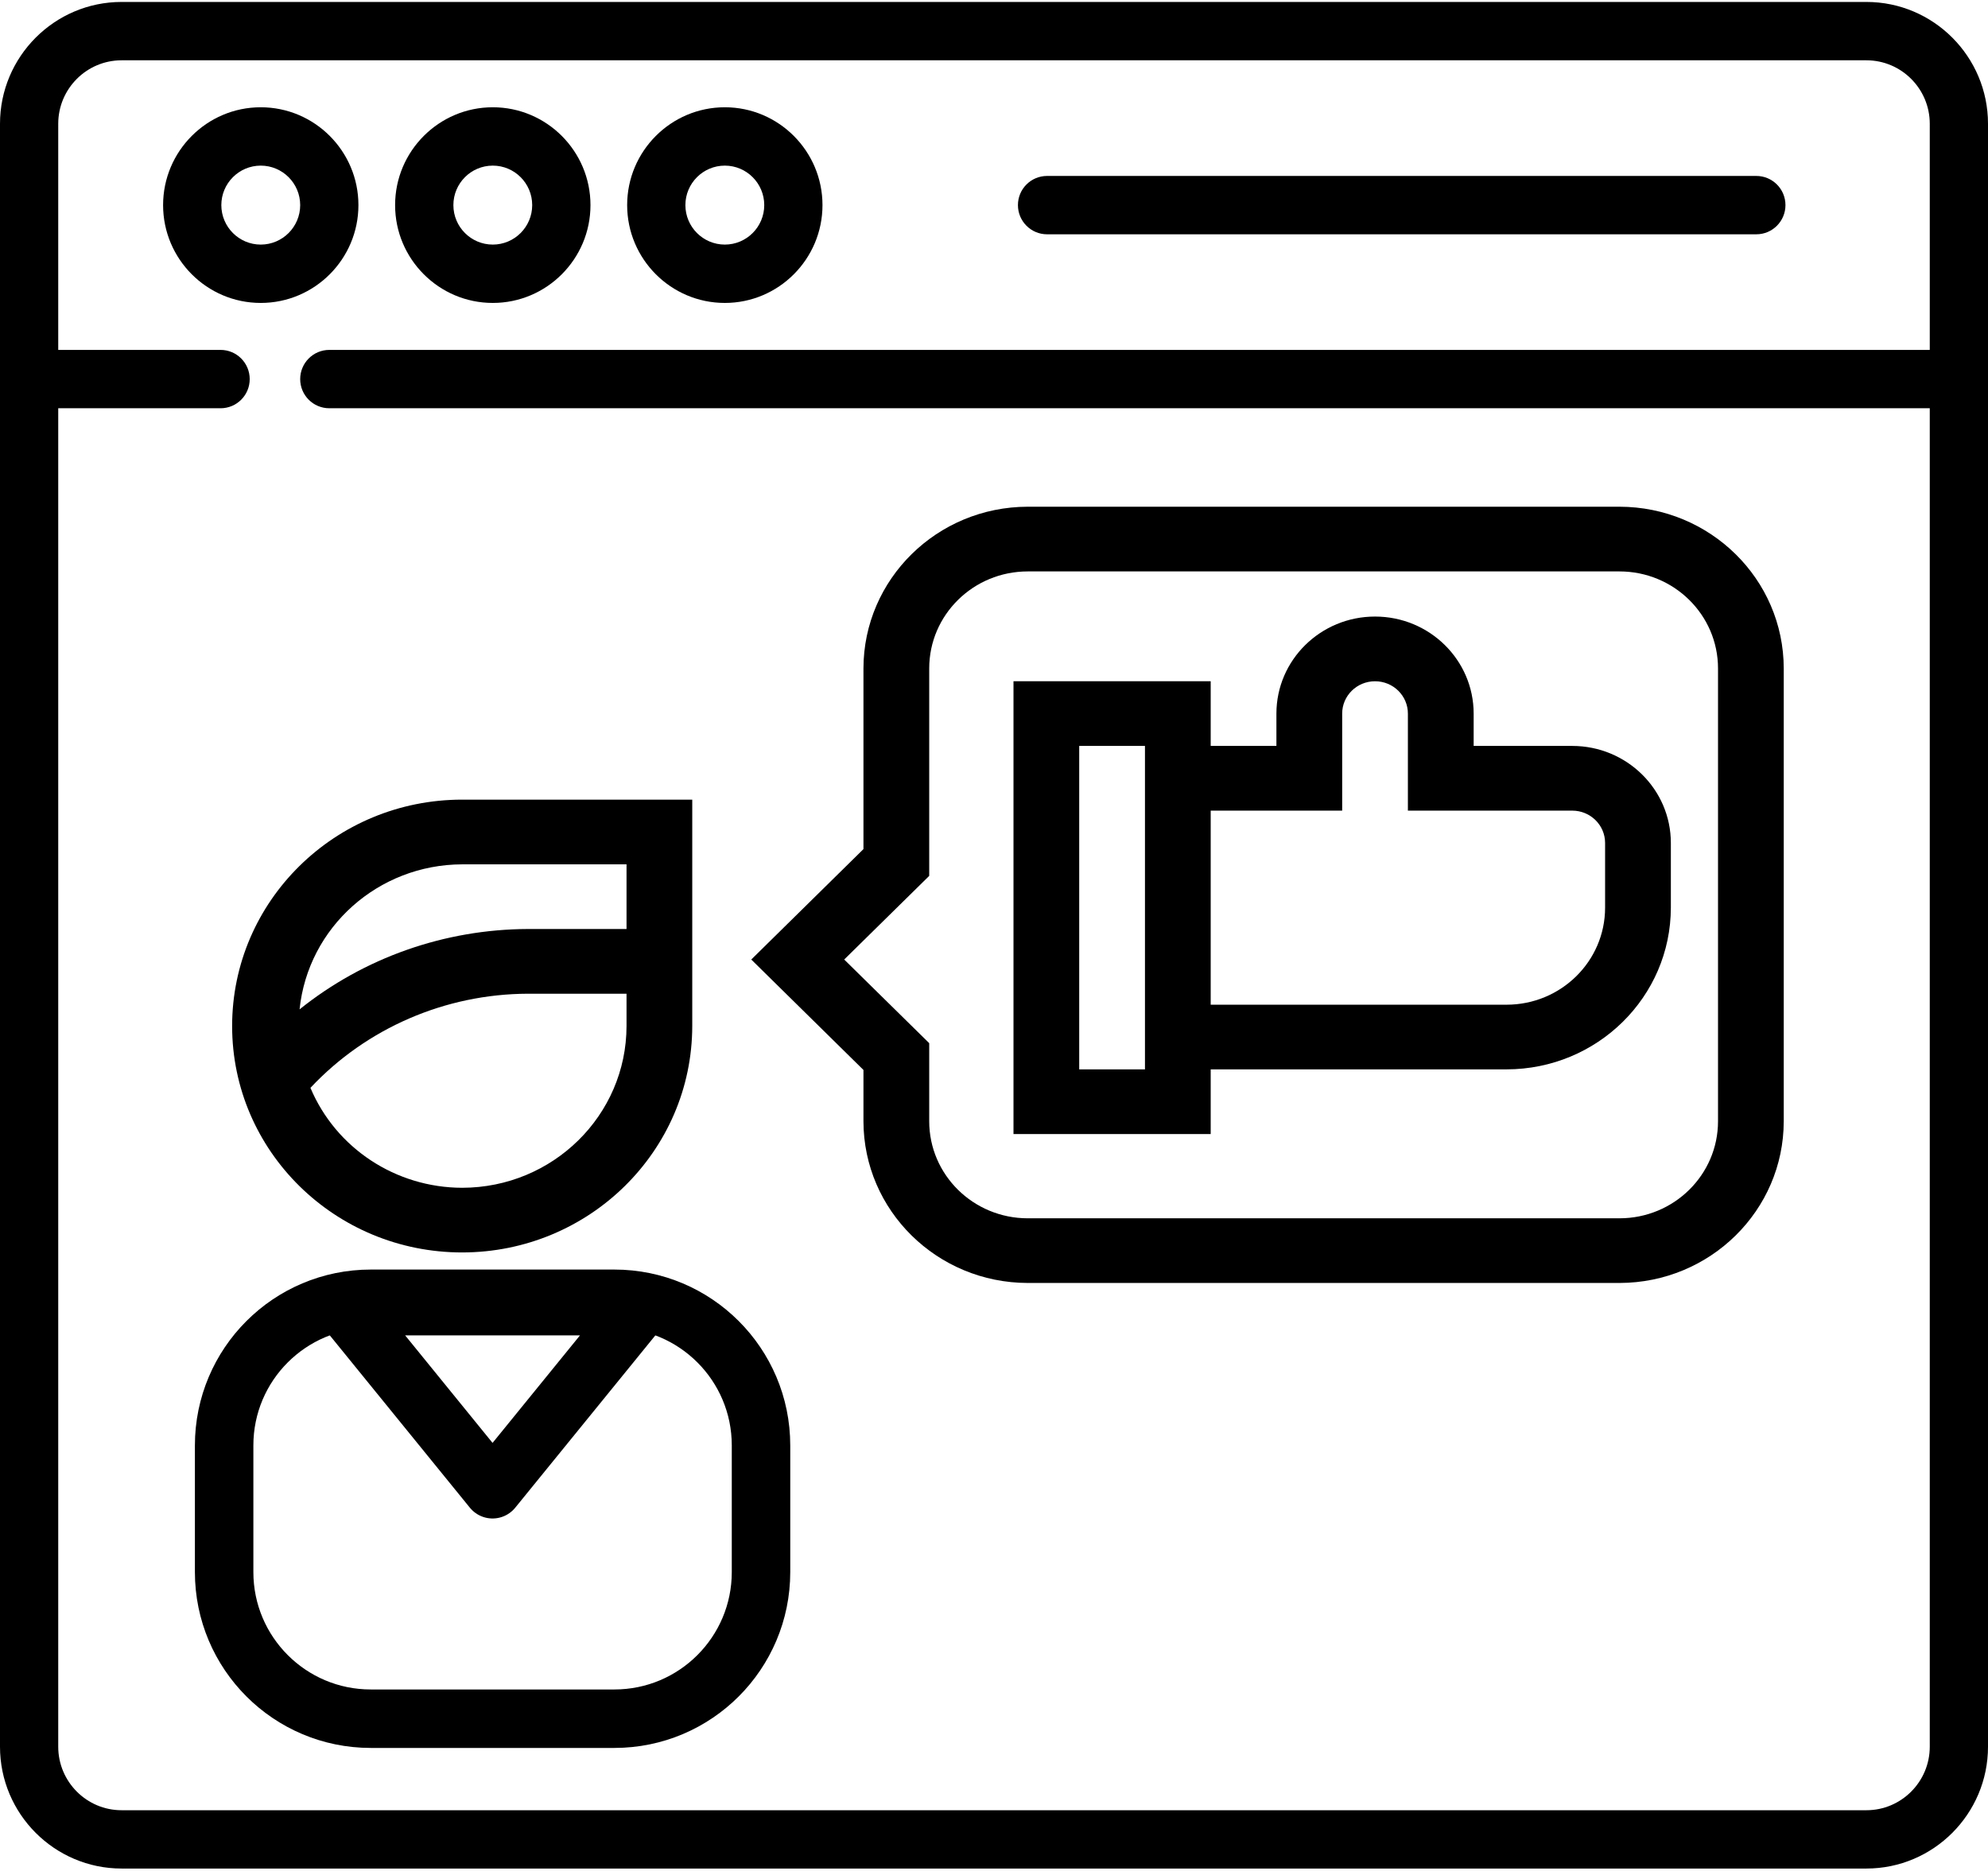
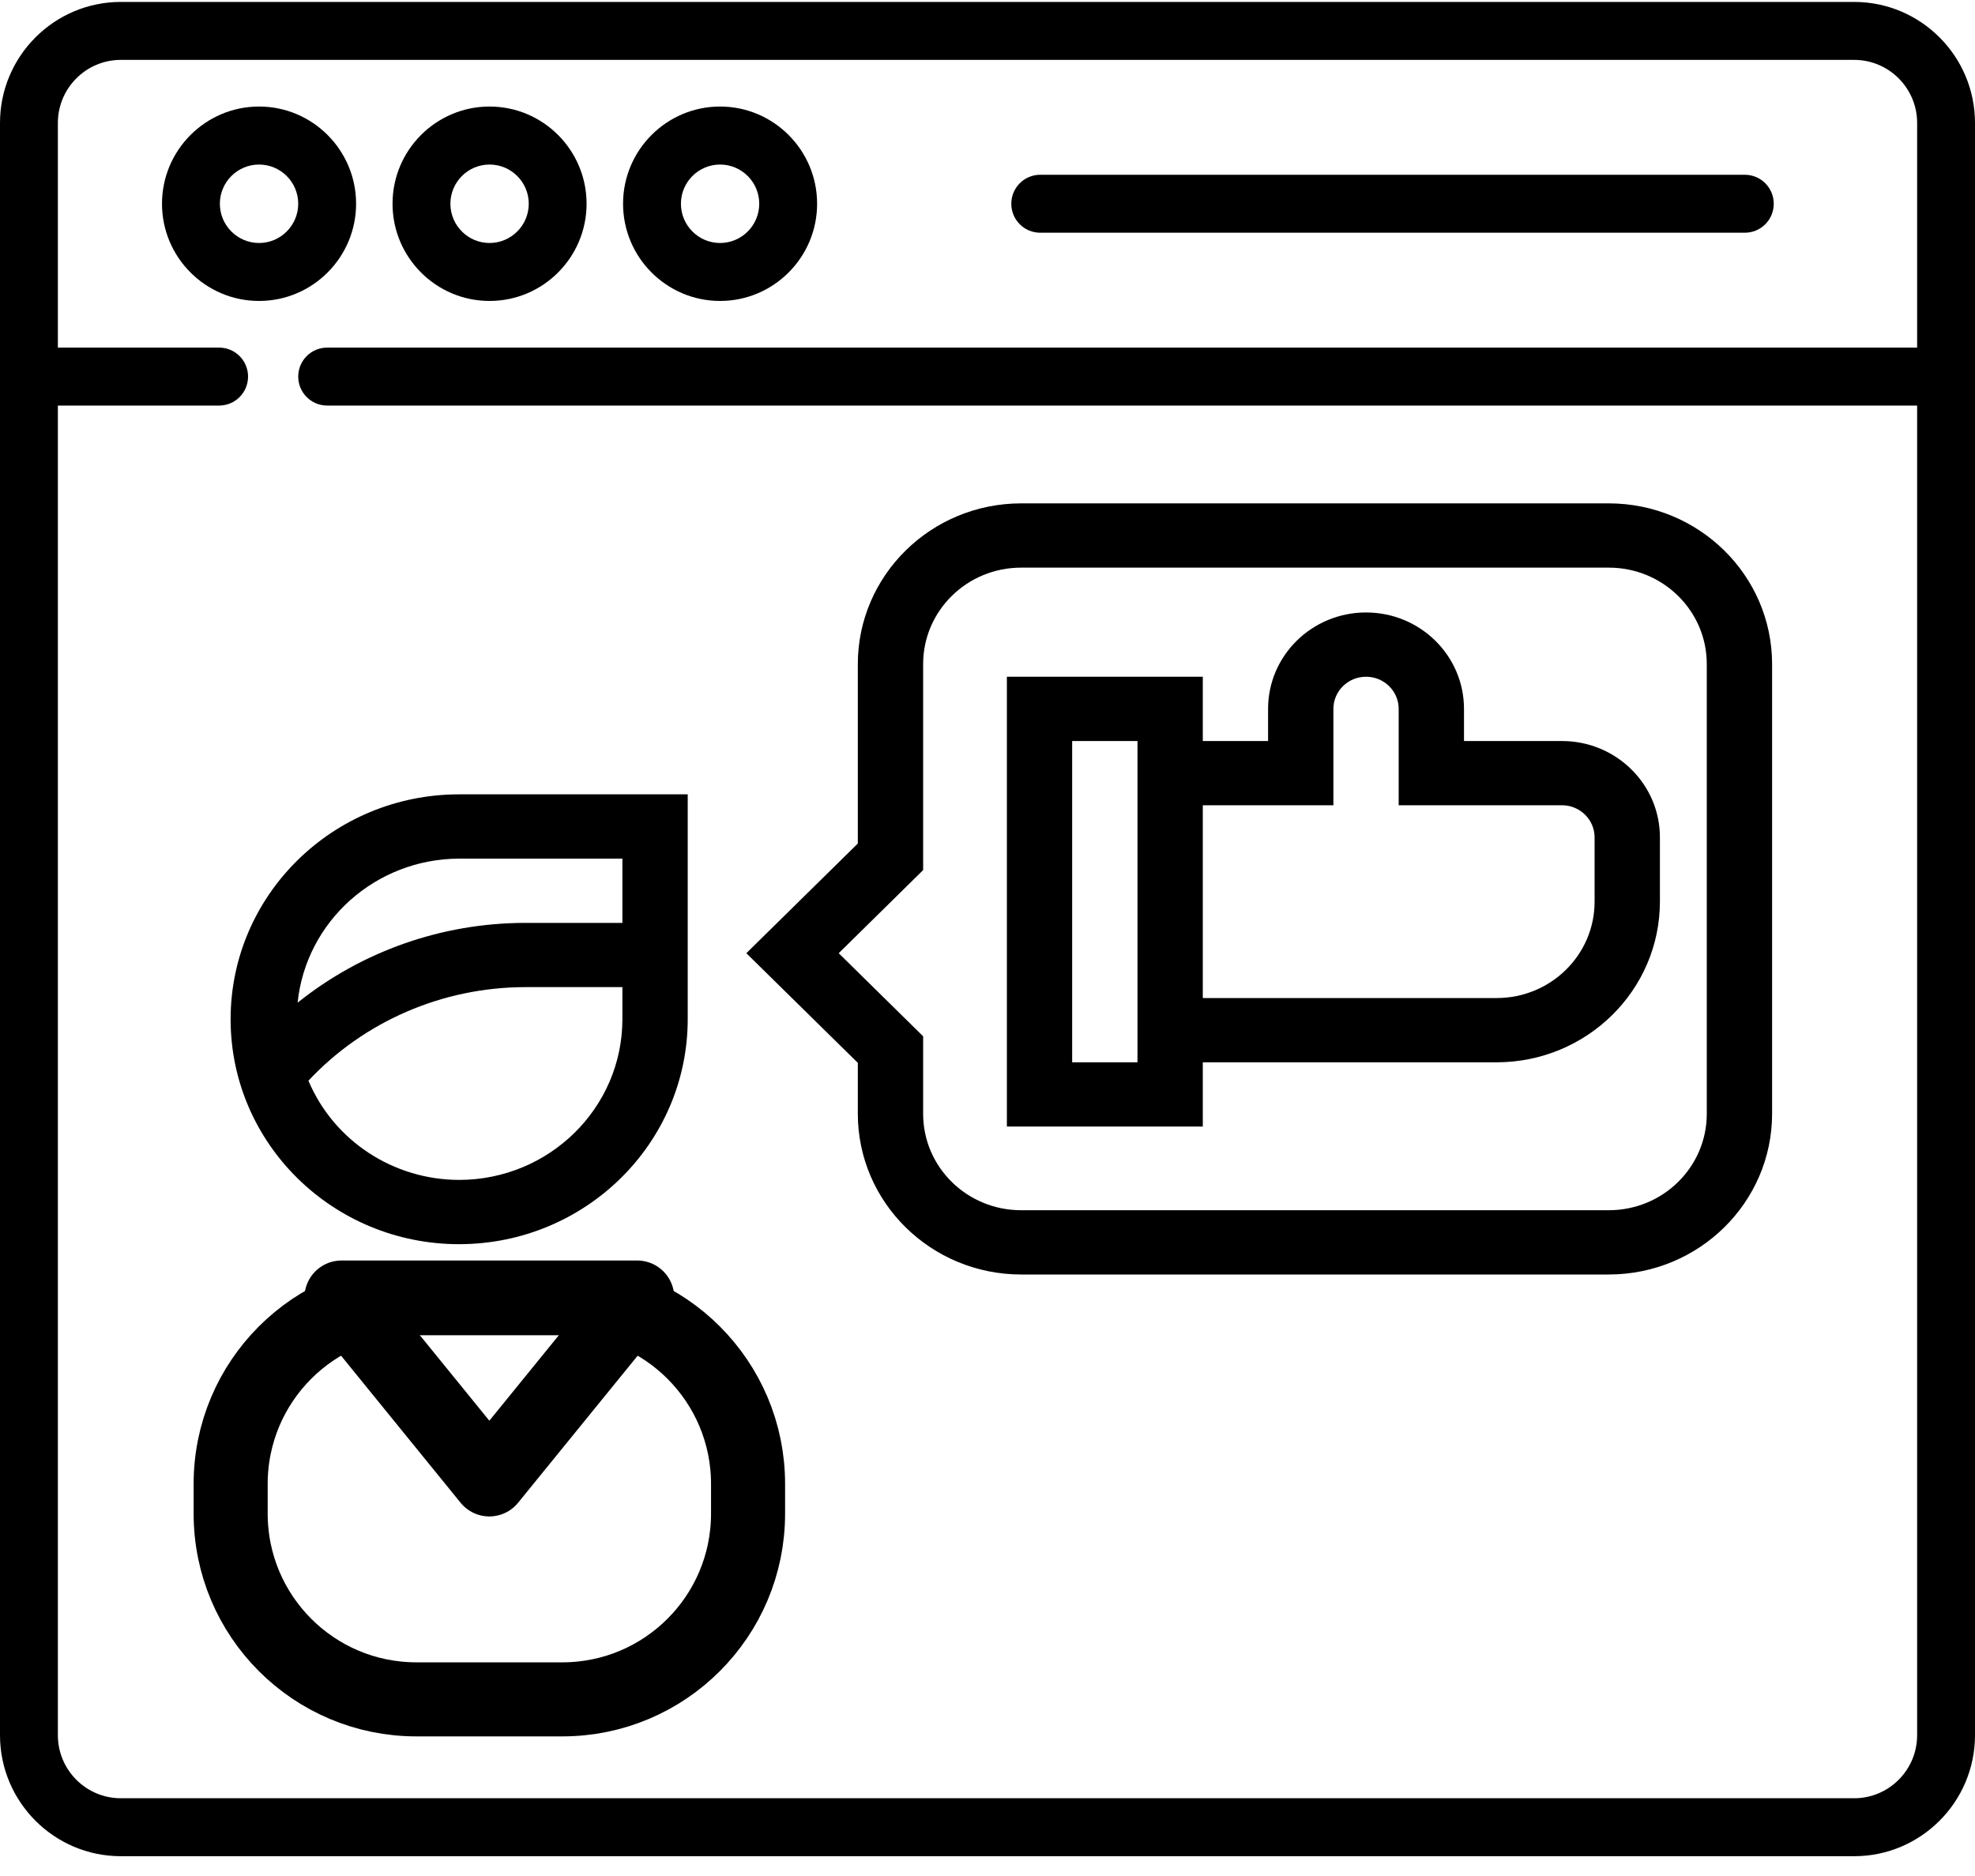
- <svg xmlns="http://www.w3.org/2000/svg" width="51px" height="48px" viewBox="0 0 51 48" version="1.1">
-   <g id="new" stroke="none" stroke-width="1" fill="none" fill-rule="evenodd">
-     <g id="work-1" transform="translate(-110, -1118)">
-       <g id="Group-8" transform="translate(110, 1118)">
-         <g id="Group-4">
+ <svg xmlns="http://www.w3.org/2000/svg" width="40px" height="38px" viewBox="0 0 40 38" version="1.1">
+   <g id="Page-2" stroke="none" stroke-width="1" fill="none" fill-rule="evenodd">
+     <g id="work-1" transform="translate(-129, -1099)">
+       <g id="Group-8" transform="translate(129, 1099)">
+         <g id="Group-4" transform="translate(0, 0)">
          <g id="ux-copy" fill="#000000">
-             <path d="M9.195,5.262 C9.195,3.878 8.071,2.752 6.689,2.752 C5.308,2.752 4.184,3.878 4.184,5.262 C4.184,6.646 5.308,7.772 6.689,7.772 C8.071,7.772 9.195,6.646 9.195,5.262 Z M5.678,5.262 C5.678,4.703 6.132,4.249 6.689,4.249 C7.247,4.249 7.701,4.703 7.701,5.262 C7.701,5.821 7.247,6.275 6.689,6.275 C6.132,6.275 5.678,5.821 5.678,5.262 Z" id="Shape" fill-rule="nonzero" />
-             <path d="M12.642,7.772 C14.024,7.772 15.148,6.646 15.148,5.262 C15.148,3.878 14.024,2.752 12.642,2.752 C11.26,2.752 10.136,3.878 10.136,5.262 C10.136,6.646 11.26,7.772 12.642,7.772 Z M12.642,4.249 C13.2,4.249 13.653,4.703 13.653,5.262 C13.653,5.821 13.199,6.275 12.642,6.275 C12.084,6.275 11.631,5.821 11.631,5.262 C11.631,4.703 12.084,4.249 12.642,4.249 Z" id="Shape" fill-rule="nonzero" />
-             <path d="M18.595,7.772 C19.976,7.772 21.1,6.646 21.1,5.262 C21.1,3.878 19.976,2.752 18.595,2.752 C17.213,2.752 16.089,3.878 16.089,5.262 C16.089,6.646 17.213,7.772 18.595,7.772 Z M18.595,4.249 C19.152,4.249 19.606,4.703 19.606,5.262 C19.606,5.821 19.152,6.275 18.595,6.275 C18.037,6.275 17.583,5.821 17.583,5.262 C17.583,4.703 18.037,4.249 18.595,4.249 Z" id="Shape" fill-rule="nonzero" />
-             <path d="M26.861,6.011 L45.057,6.011 C45.469,6.011 45.804,5.676 45.804,5.262 C45.804,4.848 45.469,4.514 45.057,4.514 L26.861,4.514 C26.449,4.514 26.114,4.848 26.114,5.262 C26.114,5.676 26.449,6.011 26.861,6.011 Z" id="Path" />
-             <path d="M47.881,0.05 L3.119,0.05 C1.4,0.05 0,1.452 0,3.175 L0,44.813 C0,46.536 1.4,47.938 3.119,47.938 L47.881,47.938 C49.6,47.938 51,46.536 51,44.813 L51,3.175 C51,1.452 49.6,0.05 47.881,0.05 Z M47.881,46.442 L3.119,46.442 C2.223,46.442 1.494,45.711 1.494,44.813 L1.494,10.474 L5.659,10.474 C6.072,10.474 6.406,10.139 6.406,9.726 C6.406,9.313 6.072,8.977 5.659,8.977 L1.494,8.977 L1.494,3.175 C1.494,2.277 2.223,1.547 3.119,1.547 L47.881,1.547 C48.777,1.547 49.506,2.277 49.506,3.175 L49.506,8.977 L8.448,8.977 C8.035,8.977 7.701,9.313 7.701,9.726 C7.701,10.139 8.035,10.474 8.448,10.474 L49.506,10.474 L49.506,44.813 C49.506,45.711 48.777,46.442 47.881,46.442 Z" id="Shape" fill-rule="nonzero" />
+             <path d="M7.212,4.127 C7.212,3.041 6.33,2.158 5.247,2.158 C4.163,2.158 3.281,3.041 3.281,4.127 C3.281,5.213 4.163,6.096 5.247,6.096 C6.33,6.096 7.212,5.213 7.212,4.127 Z M4.453,4.127 C4.453,3.689 4.809,3.333 5.247,3.333 C5.684,3.333 6.04,3.689 6.04,4.127 C6.04,4.565 5.684,4.922 5.247,4.922 C4.809,4.922 4.453,4.565 4.453,4.127 Z" id="Shape" fill-rule="nonzero" />
+             <path d="M9.915,6.096 C10.999,6.096 11.88,5.213 11.88,4.127 C11.88,3.041 10.999,2.158 9.915,2.158 C8.831,2.158 7.95,3.041 7.95,4.127 C7.95,5.213 8.831,6.096 9.915,6.096 Z M9.915,3.333 C10.353,3.333 10.709,3.689 10.709,4.127 C10.709,4.565 10.352,4.922 9.915,4.922 C9.478,4.922 9.122,4.565 9.122,4.127 C9.122,3.689 9.478,3.333 9.915,3.333 Z" id="Shape" fill-rule="nonzero" />
+             <path d="M14.584,6.096 C15.667,6.096 16.549,5.213 16.549,4.127 C16.549,3.041 15.667,2.158 14.584,2.158 C13.5,2.158 12.619,3.041 12.619,4.127 C12.619,5.213 13.5,6.096 14.584,6.096 Z M14.584,3.333 C15.021,3.333 15.377,3.689 15.377,4.127 C15.377,4.565 15.021,4.922 14.584,4.922 C14.146,4.922 13.791,4.565 13.791,4.127 C13.791,3.689 14.146,3.333 14.584,3.333 Z" id="Shape" fill-rule="nonzero" />
+             <path d="M21.068,4.714 L35.338,4.714 C35.662,4.714 35.924,4.452 35.924,4.127 C35.924,3.803 35.662,3.54 35.338,3.54 L21.068,3.54 C20.744,3.54 20.482,3.803 20.482,4.127 C20.482,4.452 20.744,4.714 21.068,4.714 Z" id="Path" />
+             <path d="M37.553,0.039 L2.447,0.039 C1.098,0.039 0,1.139 0,2.49 L0,35.148 C0,36.499 1.098,37.599 2.447,37.599 L37.553,37.599 C38.902,37.599 40,36.499 40,35.148 L40,2.49 C40,1.139 38.902,0.039 37.553,0.039 Z M37.553,36.425 L2.447,36.425 C1.744,36.425 1.172,35.852 1.172,35.148 L1.172,8.215 L4.438,8.215 C4.762,8.215 5.024,7.952 5.024,7.628 C5.024,7.304 4.762,7.041 4.438,7.041 L1.172,7.041 L1.172,2.49 C1.172,1.786 1.744,1.213 2.447,1.213 L37.553,1.213 C38.256,1.213 38.828,1.786 38.828,2.49 L38.828,7.041 L6.626,7.041 C6.302,7.041 6.04,7.304 6.04,7.628 C6.04,7.952 6.302,8.215 6.626,8.215 L38.828,8.215 L38.828,35.148 C38.828,35.852 38.256,36.425 37.553,36.425 Z" id="Shape" fill-rule="nonzero" />
          </g>
-           <g id="Group-3" transform="translate(5, 13)">
-             <polygon id="Triangle" stroke="#000000" stroke-width="1.5" stroke-linecap="round" stroke-linejoin="round" transform="translate(7.636364, 22.85859) scale(1, -1) translate(-7.636364, -22.85859) " points="7.636 20.51 11.455 25.207 3.818 25.207" />
-             <rect id="Rectangle" stroke="#000000" stroke-width="1.5" x="0.75" y="20.321" width="13.773" height="10.773" rx="3.762" />
-             <path d="M17.151,15.766 C17.154,18.056 19.04,19.912 21.367,19.915 L36.545,19.915 C38.872,19.912 40.758,18.056 40.76,15.766 L40.76,4.149 C40.758,1.859 38.872,0.003 36.545,-9.05941988e-14 L21.367,-9.05941988e-14 C19.04,0.003 17.154,1.859 17.151,4.149 L17.151,8.784 L14.273,11.617 L17.151,14.45 L17.151,15.766 Z M16.657,11.617 L18.838,9.471 L18.838,4.149 C18.838,2.774 19.97,1.66 21.367,1.66 L36.545,1.66 C37.942,1.66 39.074,2.774 39.074,4.149 L39.074,15.766 C39.074,17.141 37.942,18.256 36.545,18.256 L21.367,18.256 C19.97,18.256 18.838,17.141 18.838,15.766 L18.838,13.763 L16.657,11.617 Z" id="Shape" fill="#000000" fill-rule="nonzero" />
-             <path d="M6.857,19.132 C10.115,19.129 12.755,16.53 12.759,13.324 L12.759,7.515 L6.857,7.515 C3.597,7.515 0.955,10.116 0.955,13.324 C0.955,16.532 3.597,19.132 6.857,19.132 Z M6.857,17.473 C5.152,17.47 3.617,16.459 2.964,14.909 C4.402,13.376 6.423,12.501 8.543,12.494 L11.073,12.494 L11.073,13.324 C11.07,15.614 9.184,17.47 6.857,17.473 Z M6.857,9.175 L11.073,9.175 L11.073,10.834 L8.543,10.834 C6.408,10.841 4.34,11.568 2.685,12.896 C2.903,10.787 4.703,9.181 6.857,9.175 L6.857,9.175 Z" id="Shape" fill="#000000" fill-rule="nonzero" />
-             <path d="M26.059,14.435 L33.648,14.435 C35.975,14.433 37.861,12.577 37.864,10.286 L37.864,8.627 C37.864,7.252 36.731,6.137 35.334,6.137 L32.805,6.137 L32.805,5.308 C32.805,3.933 31.672,2.818 30.275,2.818 C28.878,2.818 27.745,3.933 27.745,5.308 L27.745,6.137 L26.059,6.137 L26.059,4.478 L21,4.478 L21,16.095 L26.059,16.095 L26.059,14.435 Z M29.432,7.797 L29.432,5.308 C29.432,4.849 29.809,4.478 30.275,4.478 C30.741,4.478 31.118,4.849 31.118,5.308 L31.118,7.797 L35.334,7.797 C35.8,7.797 36.177,8.168 36.177,8.627 L36.177,10.286 C36.177,11.661 35.045,12.776 33.648,12.776 L26.059,12.776 L26.059,7.797 L29.432,7.797 Z M22.686,14.435 L22.686,6.137 L24.373,6.137 L24.373,14.435 L22.686,14.435 Z" id="Shape" fill="#000000" fill-rule="nonzero" />
+           <g id="Group-3" transform="translate(3.921569, 10.19608)">
+             <polygon id="Triangle" stroke="#000000" stroke-width="1.5" stroke-linecap="round" stroke-linejoin="round" transform="translate(5.989305, 17.9283) scale(1, -1) translate(-5.989305, -17.9283) " points="5.989 16.086 8.984 19.77 2.995 19.77" />
+             <rect id="Rectangle" stroke="#000000" stroke-width="1.5" x="0.75" y="16.1" width="10.479" height="8.126" rx="3.762" />
+             <path d="M13.452,12.366 C13.454,14.162 14.933,15.618 16.759,15.62 L28.662,15.62 C30.488,15.618 31.967,14.162 31.969,12.366 L31.969,3.254 C31.967,1.458 30.488,0.002 28.662,-7.10542736e-14 L16.759,-7.10542736e-14 C14.933,0.002 13.454,1.458 13.452,3.254 L13.452,6.89 L11.194,9.112 L13.452,11.333 L13.452,12.366 Z M13.065,9.112 L14.775,7.428 L14.775,3.254 C14.775,2.176 15.663,1.302 16.759,1.302 L28.662,1.302 C29.758,1.302 30.646,2.176 30.646,3.254 L30.646,12.366 C30.646,13.444 29.758,14.318 28.662,14.318 L16.759,14.318 C15.663,14.318 14.775,13.444 14.775,12.366 L14.775,10.795 L13.065,9.112 Z" id="Shape" fill="#000000" fill-rule="nonzero" />
+             <path d="M5.378,15.006 C7.933,15.003 10.004,12.965 10.007,10.45 L10.007,5.894 L5.378,5.894 C2.821,5.894 0.749,7.934 0.749,10.45 C0.749,12.966 2.821,15.006 5.378,15.006 Z M5.378,13.704 C4.041,13.702 2.837,12.909 2.325,11.694 C3.452,10.491 5.038,9.805 6.701,9.799 L8.684,9.799 L8.684,10.45 C8.682,12.246 7.203,13.702 5.378,13.704 Z M5.378,7.196 L8.684,7.196 L8.684,8.498 L6.701,8.498 C5.026,8.502 3.404,9.073 2.106,10.114 C2.277,8.461 3.689,7.201 5.378,7.196 L5.378,7.196 Z" id="Shape" fill="#000000" fill-rule="nonzero" />
+             <path d="M20.439,11.322 L26.39,11.322 C28.216,11.32 29.695,9.864 29.697,8.068 L29.697,6.766 C29.697,5.688 28.809,4.814 27.713,4.814 L25.729,4.814 L25.729,4.163 C25.729,3.084 24.841,2.21 23.745,2.21 C22.649,2.21 21.761,3.084 21.761,4.163 L21.761,4.814 L20.439,4.814 L20.439,3.512 L16.471,3.512 L16.471,12.623 L20.439,12.623 L20.439,11.322 Z M23.084,6.115 L23.084,4.163 C23.084,3.803 23.38,3.512 23.745,3.512 C24.11,3.512 24.406,3.803 24.406,4.163 L24.406,6.115 L27.713,6.115 C28.078,6.115 28.374,6.407 28.374,6.766 L28.374,8.068 C28.374,9.146 27.486,10.02 26.39,10.02 L20.439,10.02 L20.439,6.115 L23.084,6.115 Z M17.793,11.322 L17.793,4.814 L19.116,4.814 L19.116,11.322 L17.793,11.322 Z" id="Shape" fill="#000000" fill-rule="nonzero" />
          </g>
        </g>
      </g>
    </g>
  </g>
</svg>
